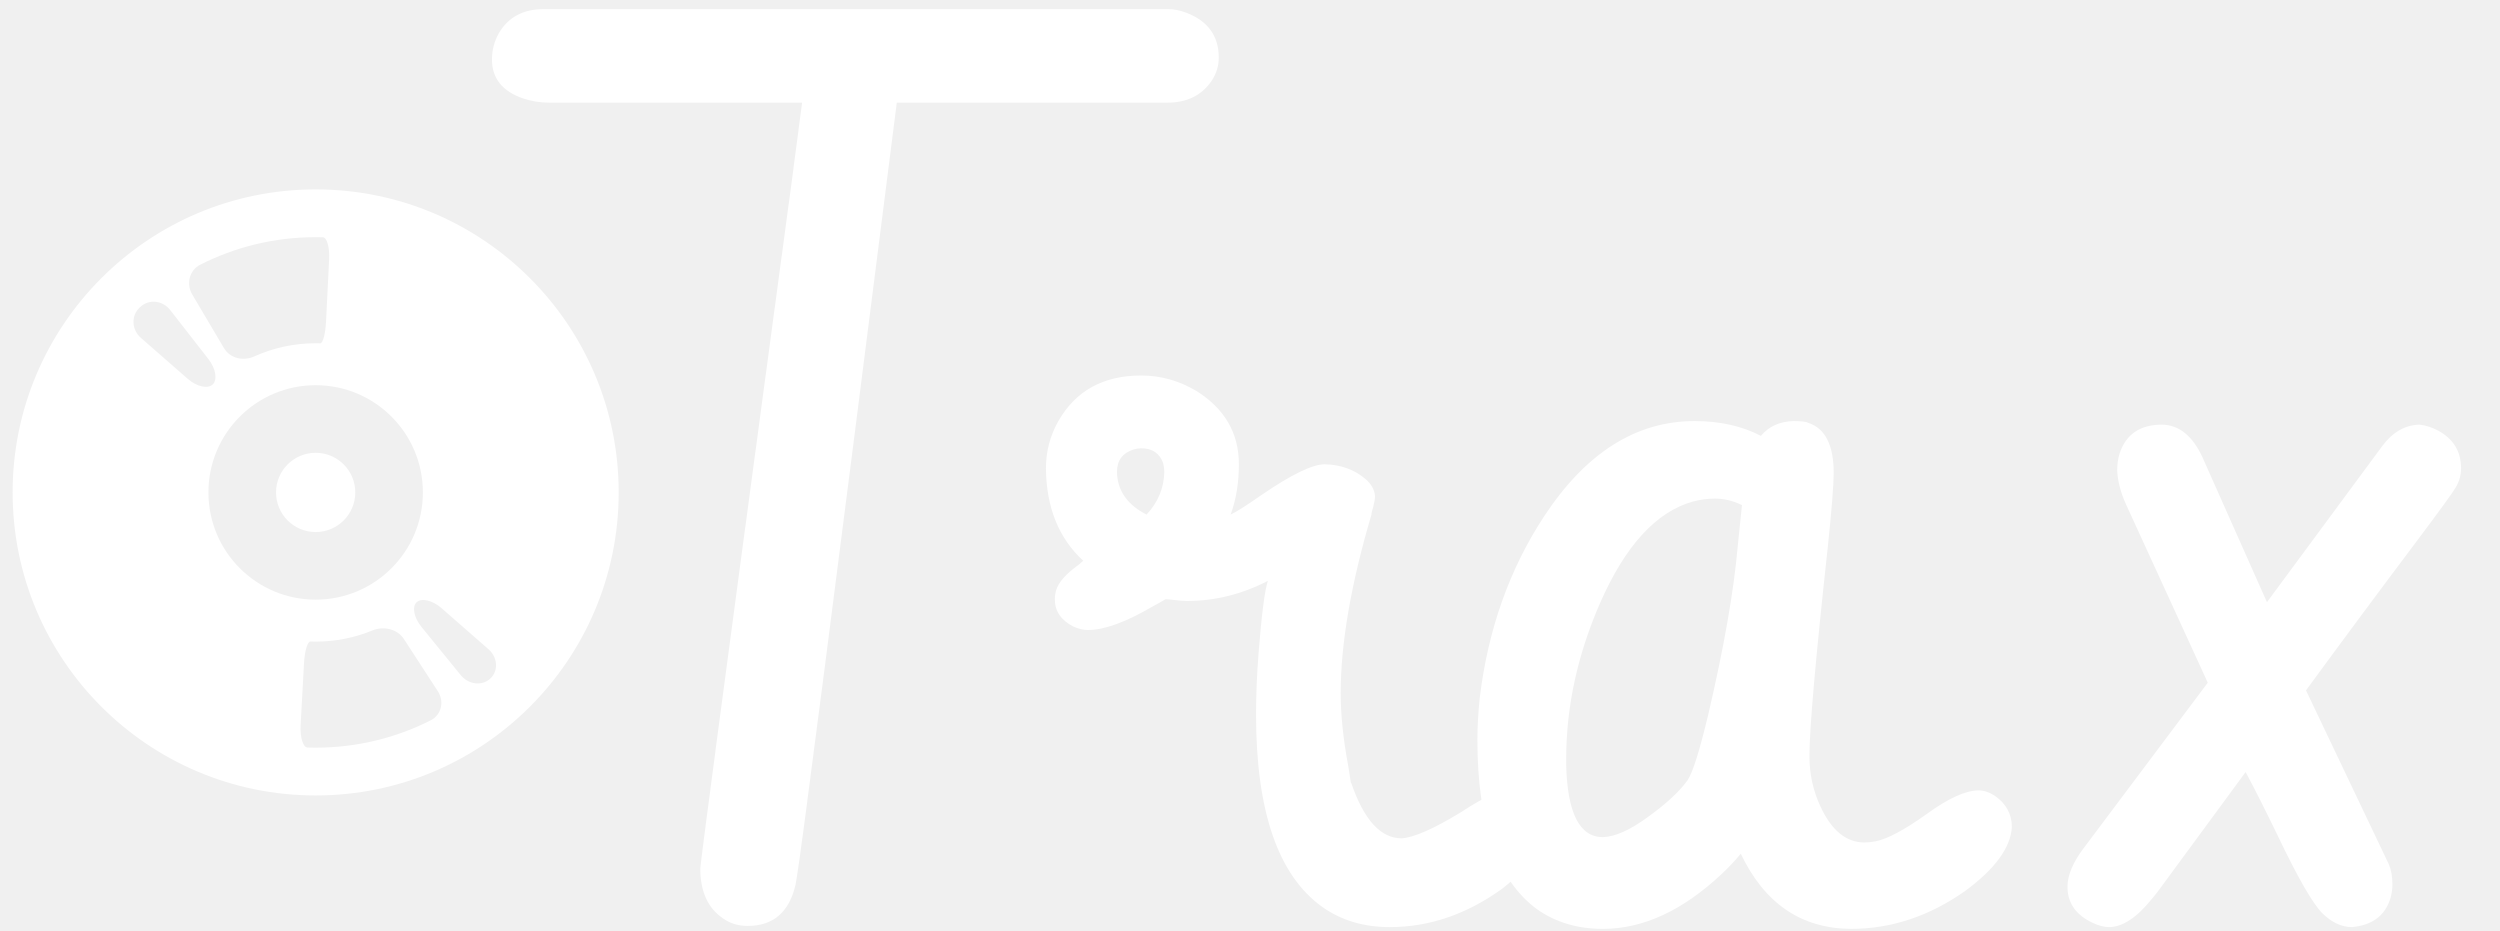
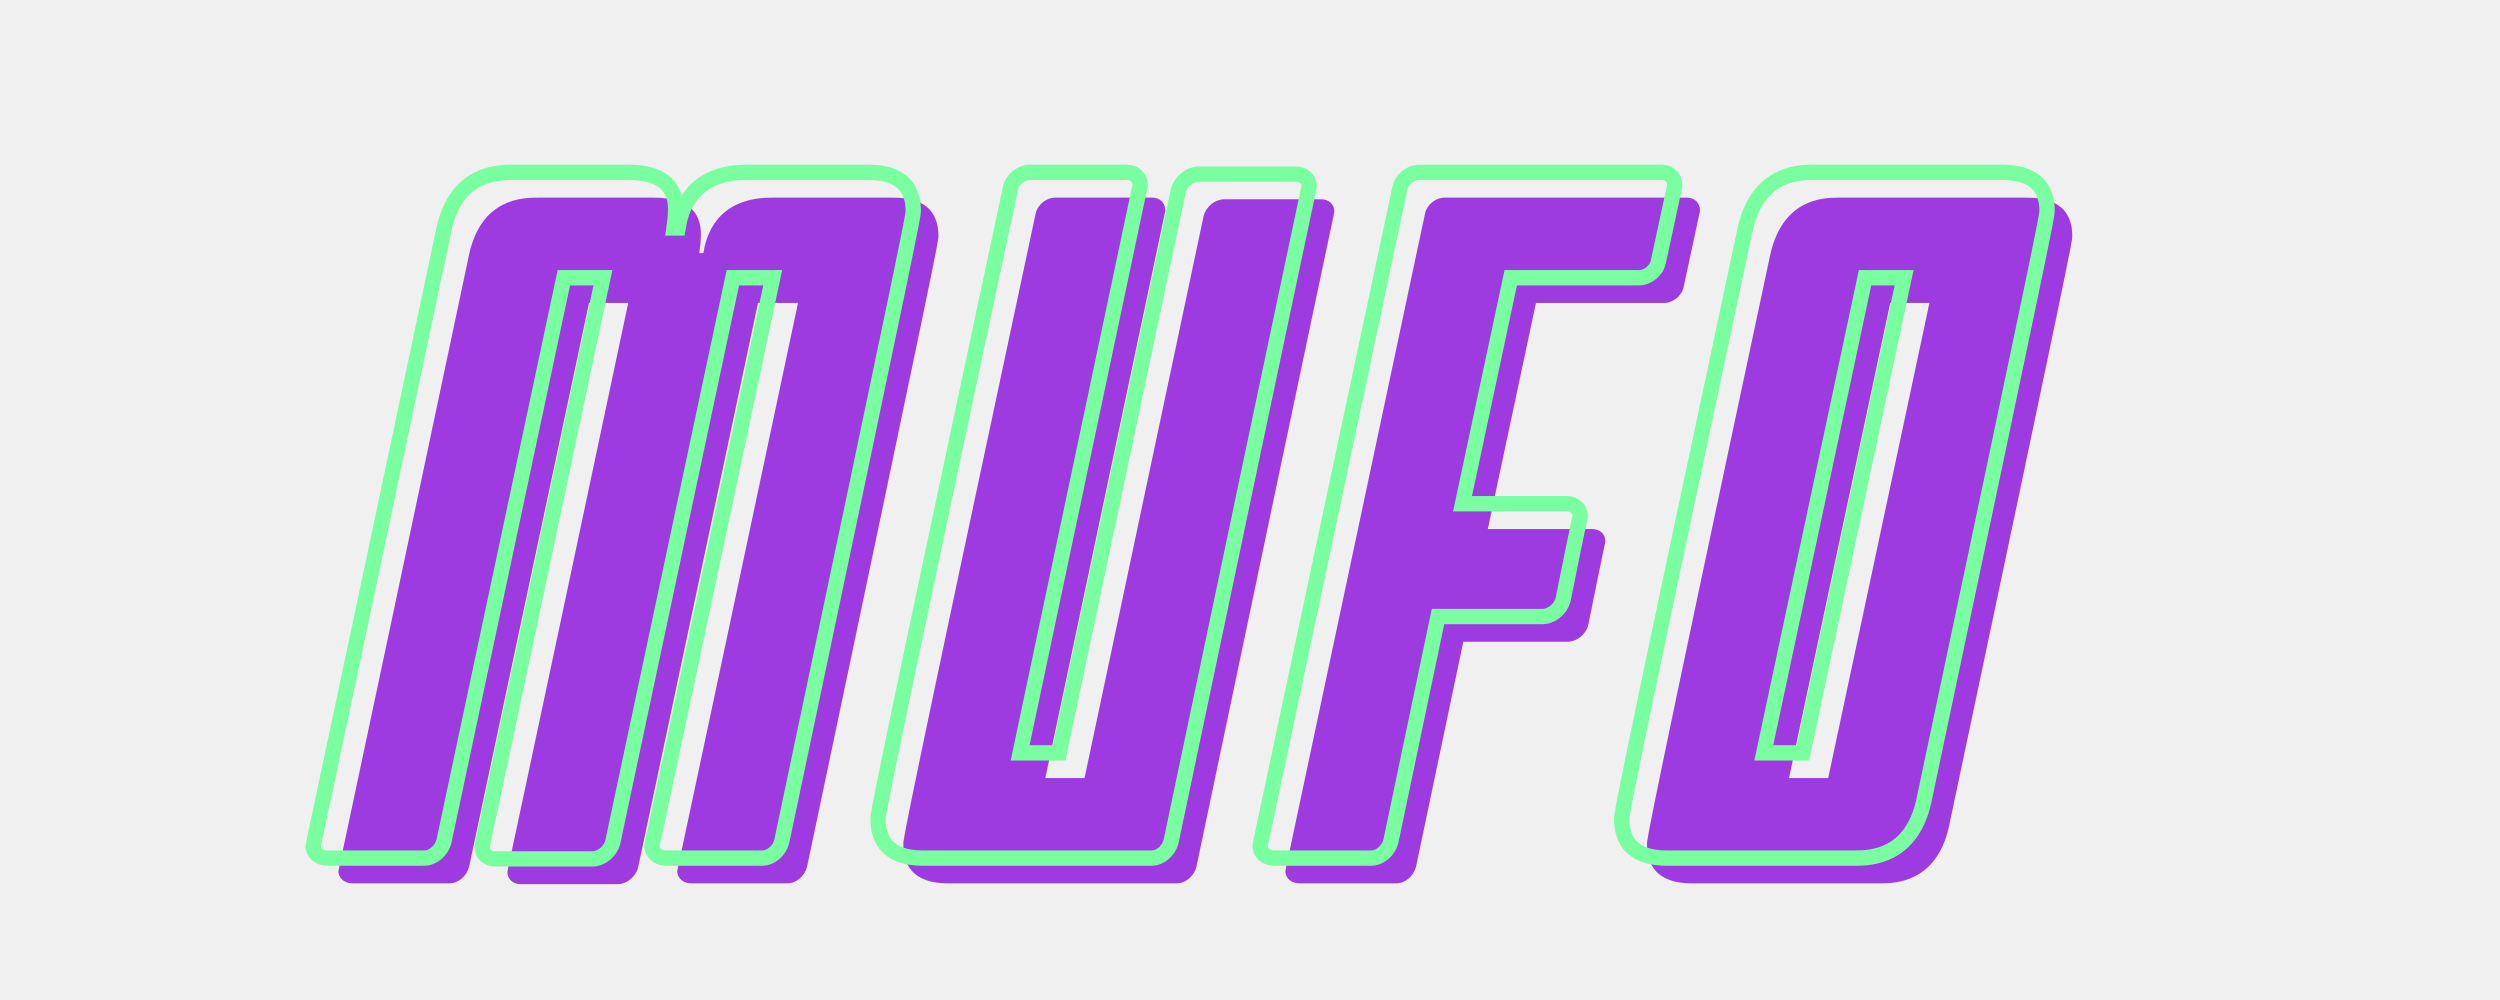
- <svg xmlns="http://www.w3.org/2000/svg" viewBox="0 0 594 221" fill="none">
-   <rect fill="black" />
-   <path d="M289.578 13.703C289.578 15.672 289.016 17.5 287.891 19.188C285.547 22.656 282.031 24.391 277.344 24.391H213.078C198.078 142.703 190.156 204.062 189.312 208.469C189.219 209.031 189.125 209.594 189.031 210.156C187.531 216.719 183.734 220 177.641 220C175.391 220 173.422 219.391 171.734 218.172C168.172 215.734 166.391 211.797 166.391 206.359C166.391 205.234 172.062 162.484 183.406 78.109C187.25 49.703 189.641 31.797 190.578 24.391H130.531C128.375 24.391 126.312 24.062 124.344 23.406C119.375 21.719 116.891 18.625 116.891 14.125C116.891 11.875 117.453 9.766 118.578 7.797C120.828 4.047 124.344 2.172 129.125 2.172H277.625C278.938 2.172 280.344 2.453 281.844 3.016C287 4.984 289.578 8.547 289.578 13.703Z" fill="white" />
-   <path d="M320.938 185.828C320.938 185.922 320.984 186.016 321.078 186.109C324.078 194.828 328.062 199.188 333.031 199.188C335.938 199 340.625 196.938 347.094 193C352.906 189.156 357.266 187.234 360.172 187.234C361.578 187.234 362.984 187.703 364.391 188.641C366.828 190.516 368.047 192.672 368.047 195.109C367.672 200.266 363.969 205.609 356.938 211.141C348.5 217.234 339.594 220.281 330.219 220.281C324.031 220.281 318.688 218.688 314.188 215.5C303.688 208 298.438 192.766 298.438 169.797C298.438 165.297 298.625 160.562 299 155.594C299.75 146.031 300.5 140.172 301.25 138.016C295.062 141.203 288.641 142.797 281.984 142.797C281.234 142.797 280.109 142.703 278.609 142.516C277.859 142.422 277.297 142.375 276.922 142.375C276.641 142.562 275.562 143.172 273.688 144.203C267.406 147.859 262.344 149.688 258.5 149.688C257.375 149.688 256.203 149.406 254.984 148.844C252.078 147.344 250.625 145.188 250.625 142.375C250.625 141.906 250.672 141.438 250.766 140.969C251.047 139.094 252.5 137.125 255.125 135.062C256.156 134.312 256.906 133.703 257.375 133.234C251.562 127.891 248.609 120.578 248.516 111.297C248.516 107.266 249.5 103.516 251.469 100.047C255.594 92.828 262.156 89.219 271.156 89.219C275.75 89.219 280.109 90.438 284.234 92.875C290.984 97.094 294.359 102.906 294.359 110.312C294.359 114.719 293.703 118.703 292.391 122.266C293.797 121.609 296.234 120.062 299.703 117.625C306.828 112.75 311.844 110.312 314.75 110.312C318.594 110.406 321.828 111.578 324.453 113.828C325.859 115.047 326.609 116.406 326.703 117.906C326.703 118.469 326.562 119.312 326.281 120.438C326 121.281 325.859 121.891 325.859 122.266C320.984 138.766 318.547 152.922 318.547 164.734C318.547 169.891 319.156 175.703 320.375 182.172C320.656 183.859 320.844 185.078 320.938 185.828ZM276.641 112.141C276.641 111.484 276.547 110.781 276.359 110.031C275.516 107.688 273.781 106.516 271.156 106.516C270.594 106.516 269.984 106.609 269.328 106.797C266.703 107.641 265.391 109.422 265.391 112.141C265.484 116.547 267.828 119.922 272.422 122.266C275.141 119.359 276.547 115.984 276.641 112.141Z" fill="white" />
-   <path d="M351.031 175.844C351.031 172.656 351.219 169.281 351.594 165.719C353.562 149.594 358.625 135.297 366.781 122.828C376.719 107.641 388.672 100.047 402.641 100.047C408.641 100.047 413.891 101.219 418.391 103.562C420.266 101.312 422.844 100.141 426.125 100.047C428 100.047 429.172 100.188 429.641 100.469C433.672 101.781 435.688 105.766 435.688 112.422C435.688 115.141 435.219 121 434.281 130C431.375 156.625 429.922 173.172 429.922 179.641C429.922 183.953 430.812 187.984 432.594 191.734C435.219 197.359 438.688 200.172 443 200.172C443.844 200.172 444.734 200.078 445.672 199.891C448.484 199.328 452.516 197.172 457.766 193.422C462.922 189.672 467.047 187.797 470.141 187.797C471.359 187.797 472.625 188.219 473.938 189.062C476.656 190.938 478.016 193.422 478.016 196.516C477.734 201.391 474.031 206.453 466.906 211.703C458.375 217.703 449.328 220.703 439.766 220.703C427.953 220.609 419.234 214.656 413.609 202.844C412.297 204.438 410.797 206.031 409.109 207.625C399.828 216.344 390.406 220.703 380.844 220.703C374.844 220.703 369.641 219.156 365.234 216.062C355.766 209.125 351.031 195.719 351.031 175.844ZM412.906 129.578C412.906 129.578 413.234 126.391 413.891 120.016C411.828 118.984 409.672 118.469 407.422 118.469C405.734 118.469 404 118.703 402.219 119.172C393.5 121.609 386.141 129.672 380.141 143.359C374.797 155.641 372.125 167.969 372.125 180.344C372.125 180.812 372.125 181.281 372.125 181.75C372.406 193.188 375.312 198.906 380.844 198.906C383.75 198.812 387.312 197.219 391.531 194.125C395.844 191.031 398.984 188.125 400.953 185.406C402.172 183.625 403.812 178.422 405.875 169.797C409.625 153.766 411.969 140.359 412.906 129.578Z" fill="white" />
-   <path d="M513.734 100.891C517.766 100.984 520.953 103.562 523.297 108.625L538.625 143.078L566.047 105.953C568.484 102.672 571.438 100.984 574.906 100.891C576.406 101.078 577.859 101.547 579.266 102.297C582.922 104.266 584.75 107.266 584.75 111.297C584.75 112.891 584.328 114.391 583.484 115.797C582.922 116.828 579.969 120.906 574.625 128.031C565.25 140.5 556.344 152.5 547.906 164.031L567.594 205.375C568.156 206.688 568.438 208.281 568.438 210.156C568.438 211.188 568.297 212.219 568.016 213.25C566.797 217.469 563.75 219.812 558.875 220.281C556.344 220.281 553.953 219.156 551.703 216.906C549.359 214.469 545.844 208.328 541.156 198.484C538.062 192.109 535.531 187.094 533.562 183.438L512.891 211.562C512.328 212.312 511.766 213.016 511.203 213.672C507.641 218.078 504.266 220.281 501.078 220.281C499.953 220.281 498.688 219.953 497.281 219.297C493.25 217.422 491.234 214.562 491.234 210.719C491.234 208 492.5 204.953 495.031 201.578L524.562 162.203L505.156 119.875C503.844 116.969 503.141 114.25 503.047 111.719C503.047 110.312 503.234 109 503.609 107.781C505.109 103.188 508.484 100.891 513.734 100.891Z" fill="white" />
-   <path d="M75 126.415C80.2 126.415 84.415 122.2 84.415 117C84.415 111.8 80.2 107.585 75 107.585C69.8 107.585 65.585 111.8 65.585 117C65.585 122.2 69.8 126.415 75 126.415Z" fill="white" />
-   <path d="M75 45C35.236 45 3 77.236 3 117C3 156.764 35.236 189 75 189C114.764 189 147 156.764 147 117C147 77.236 114.764 45 75 45ZM47.547 62.907C55.789 58.717 65.119 56.354 75 56.354C75.58 56.354 76.156 56.362 76.731 56.378C77.686 56.404 78.341 58.777 78.198 61.647L77.465 76.421C77.321 79.291 76.712 81.589 76.103 81.571C75.737 81.561 75.37 81.556 75 81.556C69.803 81.556 64.866 82.675 60.419 84.684C57.798 85.868 54.662 85.162 53.2 82.688L45.663 69.944C44.201 67.469 44.984 64.211 47.547 62.907ZM44.602 90.008L33.469 80.27C31.303 78.378 31.08 75.081 33.159 73.098C33.208 73.051 33.255 73.007 33.307 72.96C35.394 70.982 38.666 71.385 40.43 73.652L49.523 85.321C51.29 87.588 51.701 90.237 50.54 91.343C49.377 92.454 46.767 91.9 44.602 90.008ZM49.523 117C49.523 102.929 60.929 91.523 75 91.523C89.071 91.523 100.477 102.929 100.477 117C100.477 131.071 89.071 142.477 75 142.477C60.929 142.477 49.523 131.071 49.523 117ZM102.333 171.153C94.12 175.306 84.832 177.646 75 177.646C74.355 177.646 73.712 177.635 73.072 177.617C72.007 177.583 71.271 175.2 71.427 172.329L72.234 157.558C72.392 154.688 73.072 152.403 73.759 152.426C74.17 152.439 74.584 152.447 75 152.447C79.773 152.447 84.322 151.505 88.478 149.798C91.137 148.705 94.398 149.423 95.965 151.833L104.035 164.246C105.601 166.653 104.899 169.854 102.333 171.153ZM116.513 161.212C114.52 163.086 111.295 162.646 109.479 160.418L100.136 148.949C98.32 146.722 97.857 144.14 99.004 143.081C100.155 142.022 102.76 142.615 104.922 144.51L116.06 154.253C118.226 156.145 118.509 159.338 116.513 161.212Z" fill="white" />
+ <svg xmlns="http://www.w3.org/2000/svg" width="500" zoomAndPan="magnify" viewBox="0 0 375 150" height="200" preserveAspectRatio="xMidYMid meet" version="1.0">
+   <defs>
+     <g />
+   </defs>
+   <g fill="#9d3be1" fill-opacity="1">
+     <g transform="translate(46.72166, 132.5034)">
+       <g>
+         <path d="M 34.043 -102.859 C 31.836 -102.859 25.469 -102.859 23.633 -94.285 C 4.164 -2.203 4.039 -1.961 4.039 -1.836 C 4.039 -0.734 5.02 0 6.121 0 L 20.695 0 C 22.039 0 23.266 -1.102 23.633 -2.449 L 41.633 -87.062 L 47.512 -87.062 C 29.512 -2.082 29.387 -1.961 29.387 -1.715 C 29.387 -0.613 30.246 0.121 31.348 0.121 L 45.918 0.121 C 47.266 0.121 48.613 -0.98 48.98 -2.328 L 66.98 -87.062 L 72.98 -87.062 C 54.98 -2.203 54.859 -1.961 54.859 -1.836 C 54.859 -0.734 55.836 0 56.938 0 L 71.387 0 C 72.734 0 73.961 -1.102 74.328 -2.449 C 93.918 -95.387 94.043 -96.246 94.043 -97.102 C 94.043 -102.859 88.898 -102.859 86.938 -102.859 L 69.062 -102.859 C 60.492 -102.859 59.145 -96.734 58.777 -94.531 L 58.164 -94.531 C 58.285 -95.387 58.41 -96.367 58.41 -97.348 C 58.41 -99.918 57.305 -102.859 51.305 -102.859 Z M 34.043 -102.859 " />
+       </g>
+     </g>
+   </g>
+   <g fill="#9d3be1" fill-opacity="1">
+     <g transform="translate(130.3526, 132.5034)">
+       <g>
+         <path d="M 24.98 -100.41 C 5.145 -7.594 5.145 -6.613 5.145 -5.879 C 5.145 0 10.285 0 12.246 0 L 46.164 0 C 47.512 0 48.734 -1.102 49.102 -2.449 C 69.676 -100.41 69.797 -100.531 69.797 -100.777 C 69.797 -101.879 68.938 -102.613 67.836 -102.613 L 53.266 -102.613 C 51.918 -102.613 50.57 -101.512 50.203 -100.164 L 32.328 -15.797 L 26.449 -15.797 L 44.449 -100.898 C 44.449 -102 43.715 -102.859 42.488 -102.859 L 27.918 -102.859 C 26.57 -102.859 25.227 -101.754 24.98 -100.41 Z M 24.98 -100.41 " />
+       </g>
+     </g>
+   </g>
+   <g fill="#9d3be1" fill-opacity="1">
+     <g transform="translate(188.7598, 132.5034)">
+       <g>
+         <path d="M 4.164 -2.449 C 4.164 -2.203 4.039 -1.961 4.039 -1.836 C 4.039 -0.734 5.02 0 6.121 0 L 20.695 0 C 22.039 0 23.266 -1.102 23.633 -2.449 L 30.734 -36.246 L 46.41 -36.246 C 47.754 -36.246 49.102 -37.348 49.469 -38.695 C 51.918 -50.938 52.043 -51.062 52.043 -51.305 C 52.043 -52.41 51.184 -53.145 50.082 -53.145 L 34.41 -53.145 L 41.633 -87.062 L 60.859 -87.062 C 62.203 -87.062 63.551 -88.164 63.797 -89.512 L 66.246 -100.898 C 66.246 -102 65.512 -102.859 64.285 -102.859 L 27.918 -102.859 C 26.57 -102.859 25.227 -101.754 24.98 -100.41 Z M 4.164 -2.449 " />
+       </g>
+     </g>
+   </g>
+   <g fill="#9d3be1" fill-opacity="1">
+     <g transform="translate(241.9019, 132.5034)">
+       <g>
+         <path d="M 23.633 -94.285 C 5.145 -7.594 5.145 -6.613 5.145 -5.879 C 5.145 -0.121 10.164 0 12.121 0 L 40.164 0 C 42.367 0 48.613 -0.121 50.449 -8.57 C 68.816 -95.387 68.938 -96.246 68.938 -97.102 C 68.938 -102.734 63.918 -102.859 61.961 -102.859 L 33.797 -102.859 C 31.469 -102.859 25.469 -102.613 23.633 -94.285 Z M 32.328 -15.797 L 26.449 -15.797 L 41.633 -87.062 L 47.512 -87.062 Z M 32.328 -15.797 " />
+       </g>
+     </g>
+   </g>
+   <path stroke-linecap="butt" transform="matrix(1.148039, 0, 0, 1.148039, -44.12036, 17.35524)" fill="none" stroke-linejoin="miter" d="M 105.488 7.397 C 103.559 7.397 98.013 7.397 96.427 14.869 C 79.449 95.074 79.343 95.282 79.343 95.411 C 79.343 96.35 80.204 97 81.167 97 L 93.848 97 C 95.019 97 96.087 96.037 96.427 94.863 L 112.103 21.171 L 117.207 21.171 C 101.531 95.176 101.426 95.282 101.426 95.516 C 101.426 96.479 102.181 97.105 103.144 97.105 L 115.825 97.105 C 116.999 97.105 118.17 96.139 118.483 94.969 L 134.185 21.171 L 139.391 21.171 C 123.716 95.074 123.61 95.282 123.61 95.411 C 123.61 96.35 124.471 97 125.434 97 L 138.013 97 C 139.184 97 140.252 96.037 140.565 94.863 C 157.646 13.906 157.751 13.178 157.751 12.423 C 157.751 7.397 153.27 7.397 151.552 7.397 L 135.982 7.397 C 128.507 7.397 127.336 12.736 127.023 14.662 L 126.502 14.662 C 126.608 13.906 126.71 13.046 126.71 12.215 C 126.71 9.973 125.747 7.397 120.514 7.397 Z M 170.443 9.531 C 153.155 90.385 153.155 91.246 153.155 91.869 C 153.155 97 157.632 97 159.351 97 L 188.881 97 C 190.052 97 191.12 96.037 191.433 94.863 C 209.375 9.531 209.477 9.429 209.477 9.218 C 209.477 8.255 208.725 7.632 207.758 7.632 L 195.077 7.632 C 193.907 7.632 192.736 8.568 192.396 9.738 L 176.823 83.25 L 171.719 83.25 L 187.398 9.116 C 187.398 8.153 186.744 7.397 185.679 7.397 L 172.995 7.397 C 171.824 7.397 170.654 8.36 170.443 9.531 Z M 203.168 94.863 C 203.168 95.074 203.066 95.282 203.066 95.411 C 203.066 96.35 203.924 97 204.89 97 L 217.571 97 C 218.742 97 219.81 96.037 220.147 94.863 L 226.319 65.438 L 239.964 65.438 C 241.137 65.438 242.308 64.475 242.648 63.304 C 244.782 52.627 244.887 52.525 244.887 52.314 C 244.887 51.351 244.132 50.701 243.169 50.701 L 229.521 50.701 L 235.823 21.171 L 252.567 21.171 C 253.74 21.171 254.911 20.208 255.118 19.037 L 257.255 9.116 C 257.255 8.153 256.605 7.397 255.537 7.397 L 223.873 7.397 C 222.699 7.397 221.529 8.36 221.321 9.531 Z M 266.439 14.869 C 250.317 90.385 250.317 91.246 250.317 91.869 C 250.317 96.894 254.693 97 256.411 97 L 280.811 97 C 282.74 97 288.181 96.894 289.797 89.528 C 305.786 13.906 305.888 13.178 305.888 12.423 C 305.888 7.499 301.512 7.397 299.821 7.397 L 275.265 7.397 C 273.261 7.397 268.028 7.632 266.439 14.869 Z M 273.989 83.25 L 268.885 83.25 L 282.114 21.171 L 287.218 21.171 Z M 273.989 83.25 " stroke="#79ffa0" stroke-width="2" stroke-opacity="1" stroke-miterlimit="4" />
</svg>
